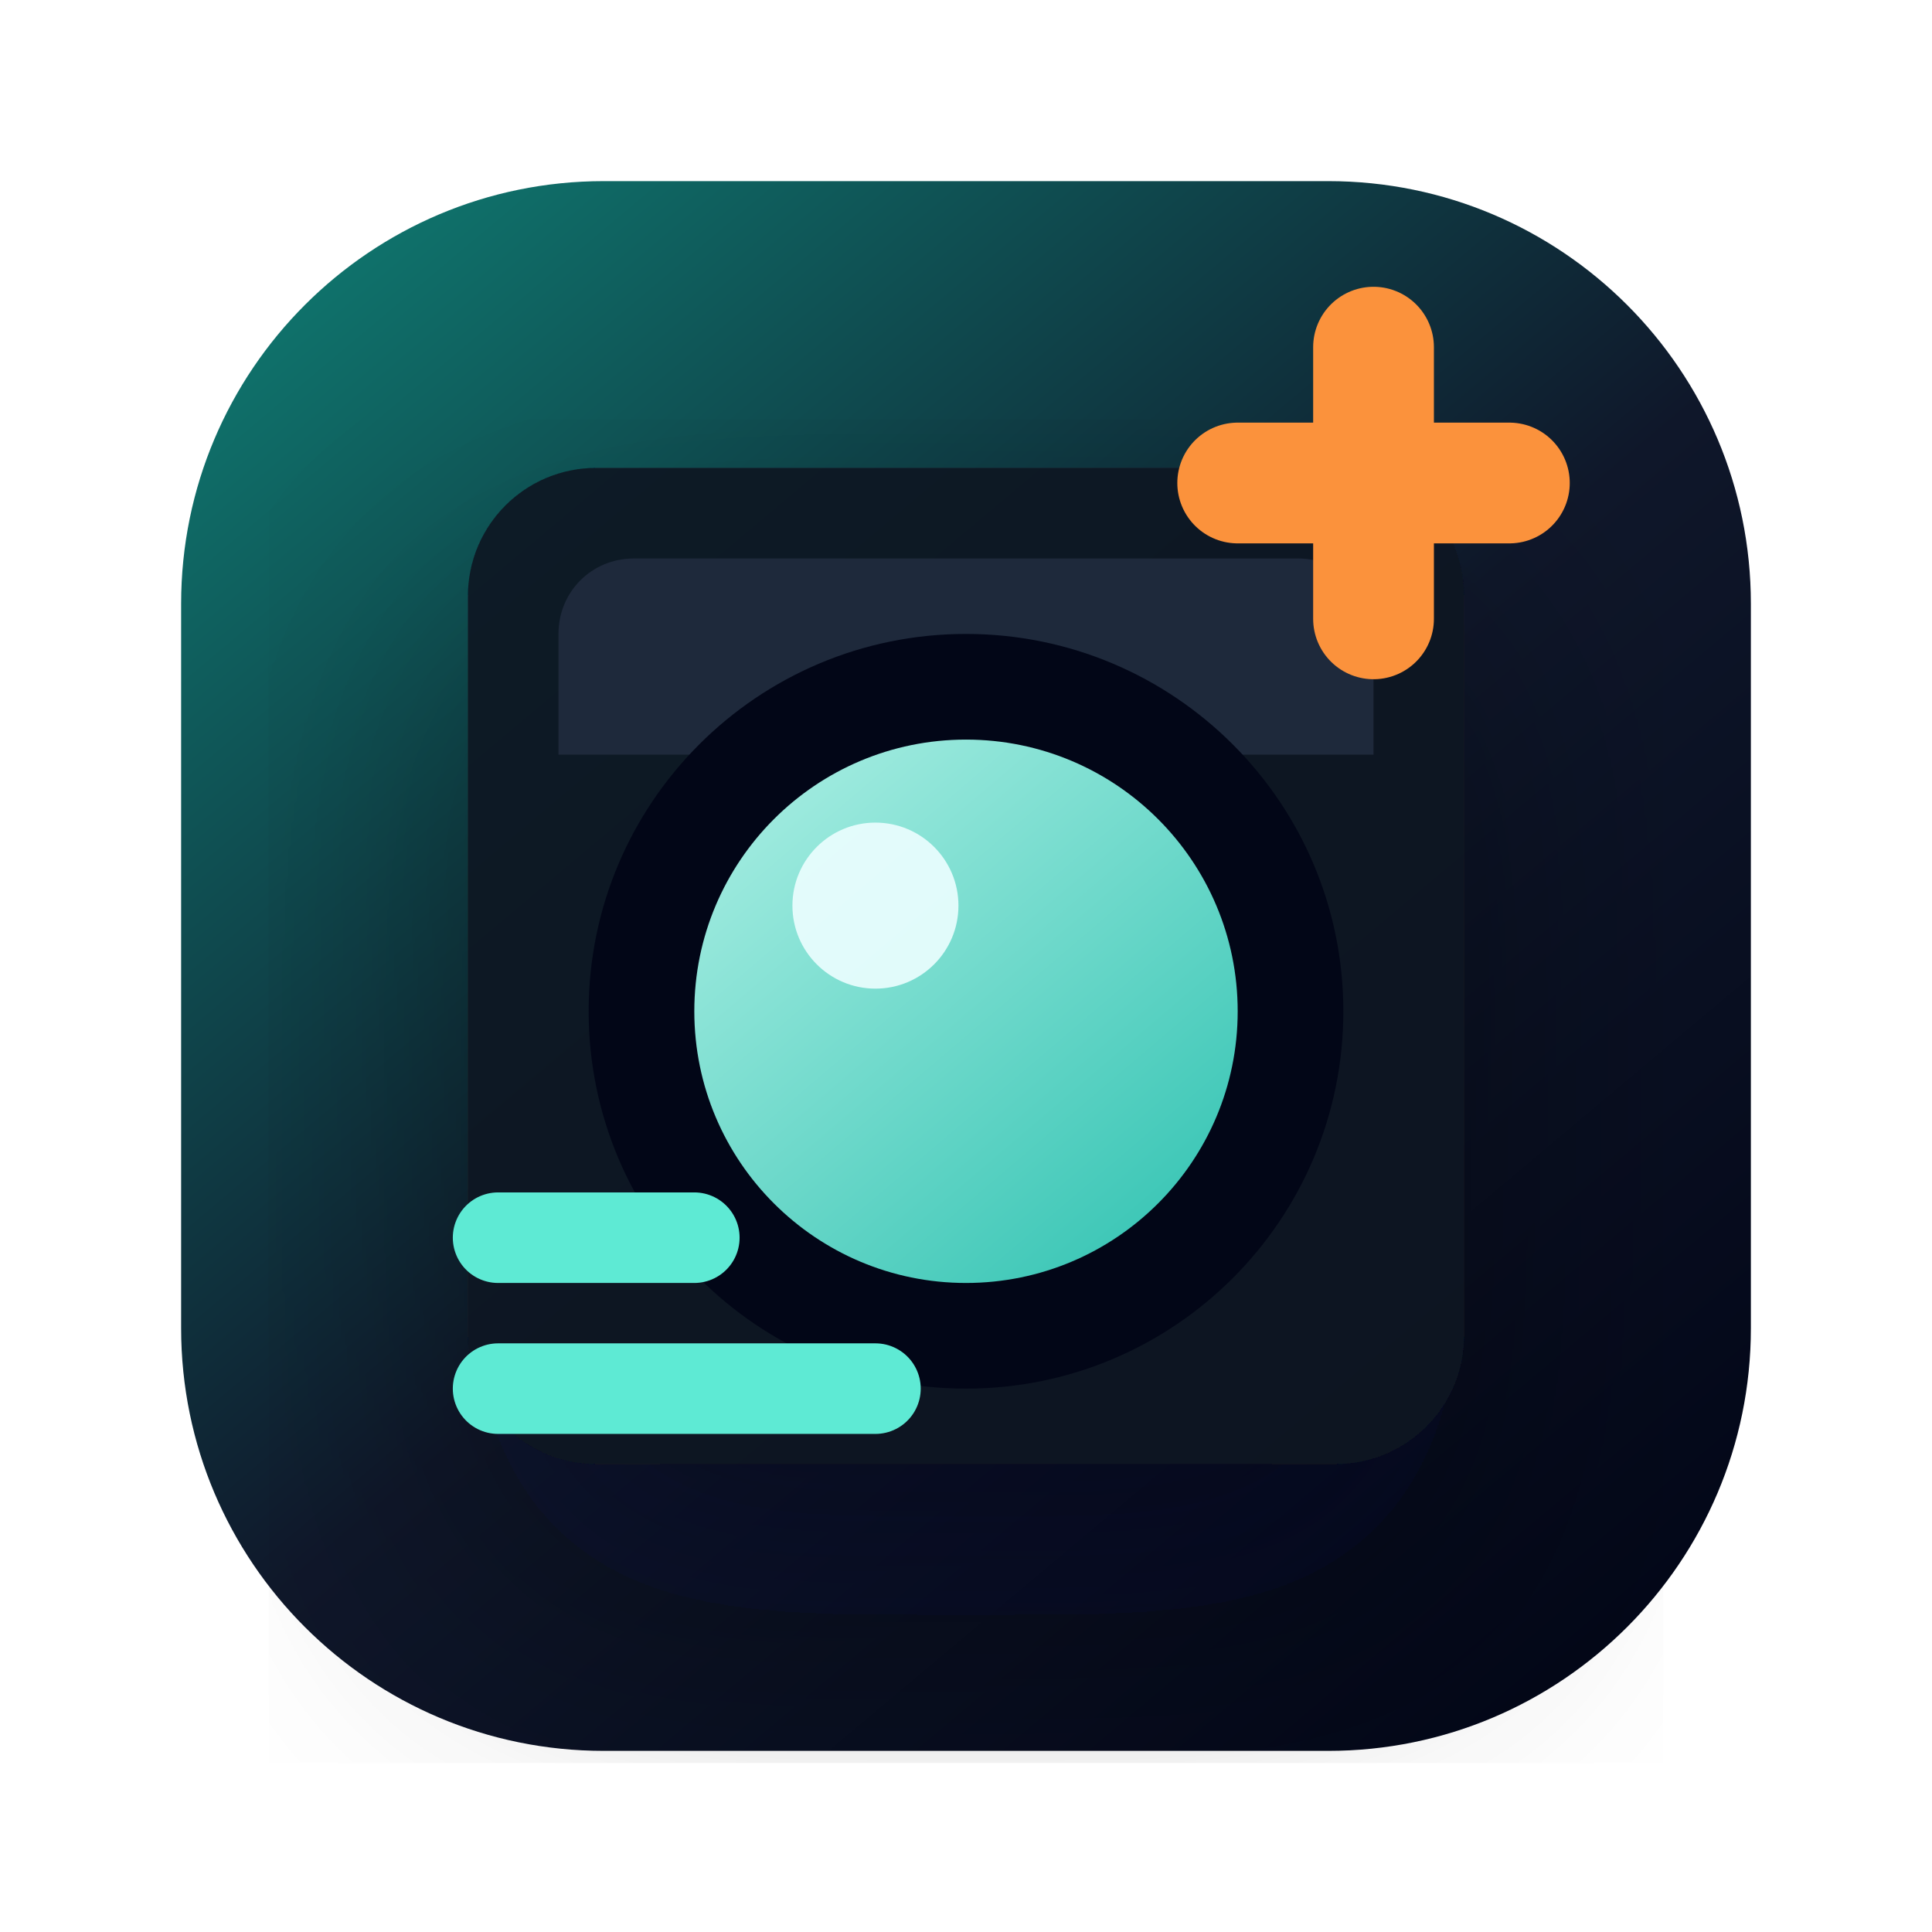
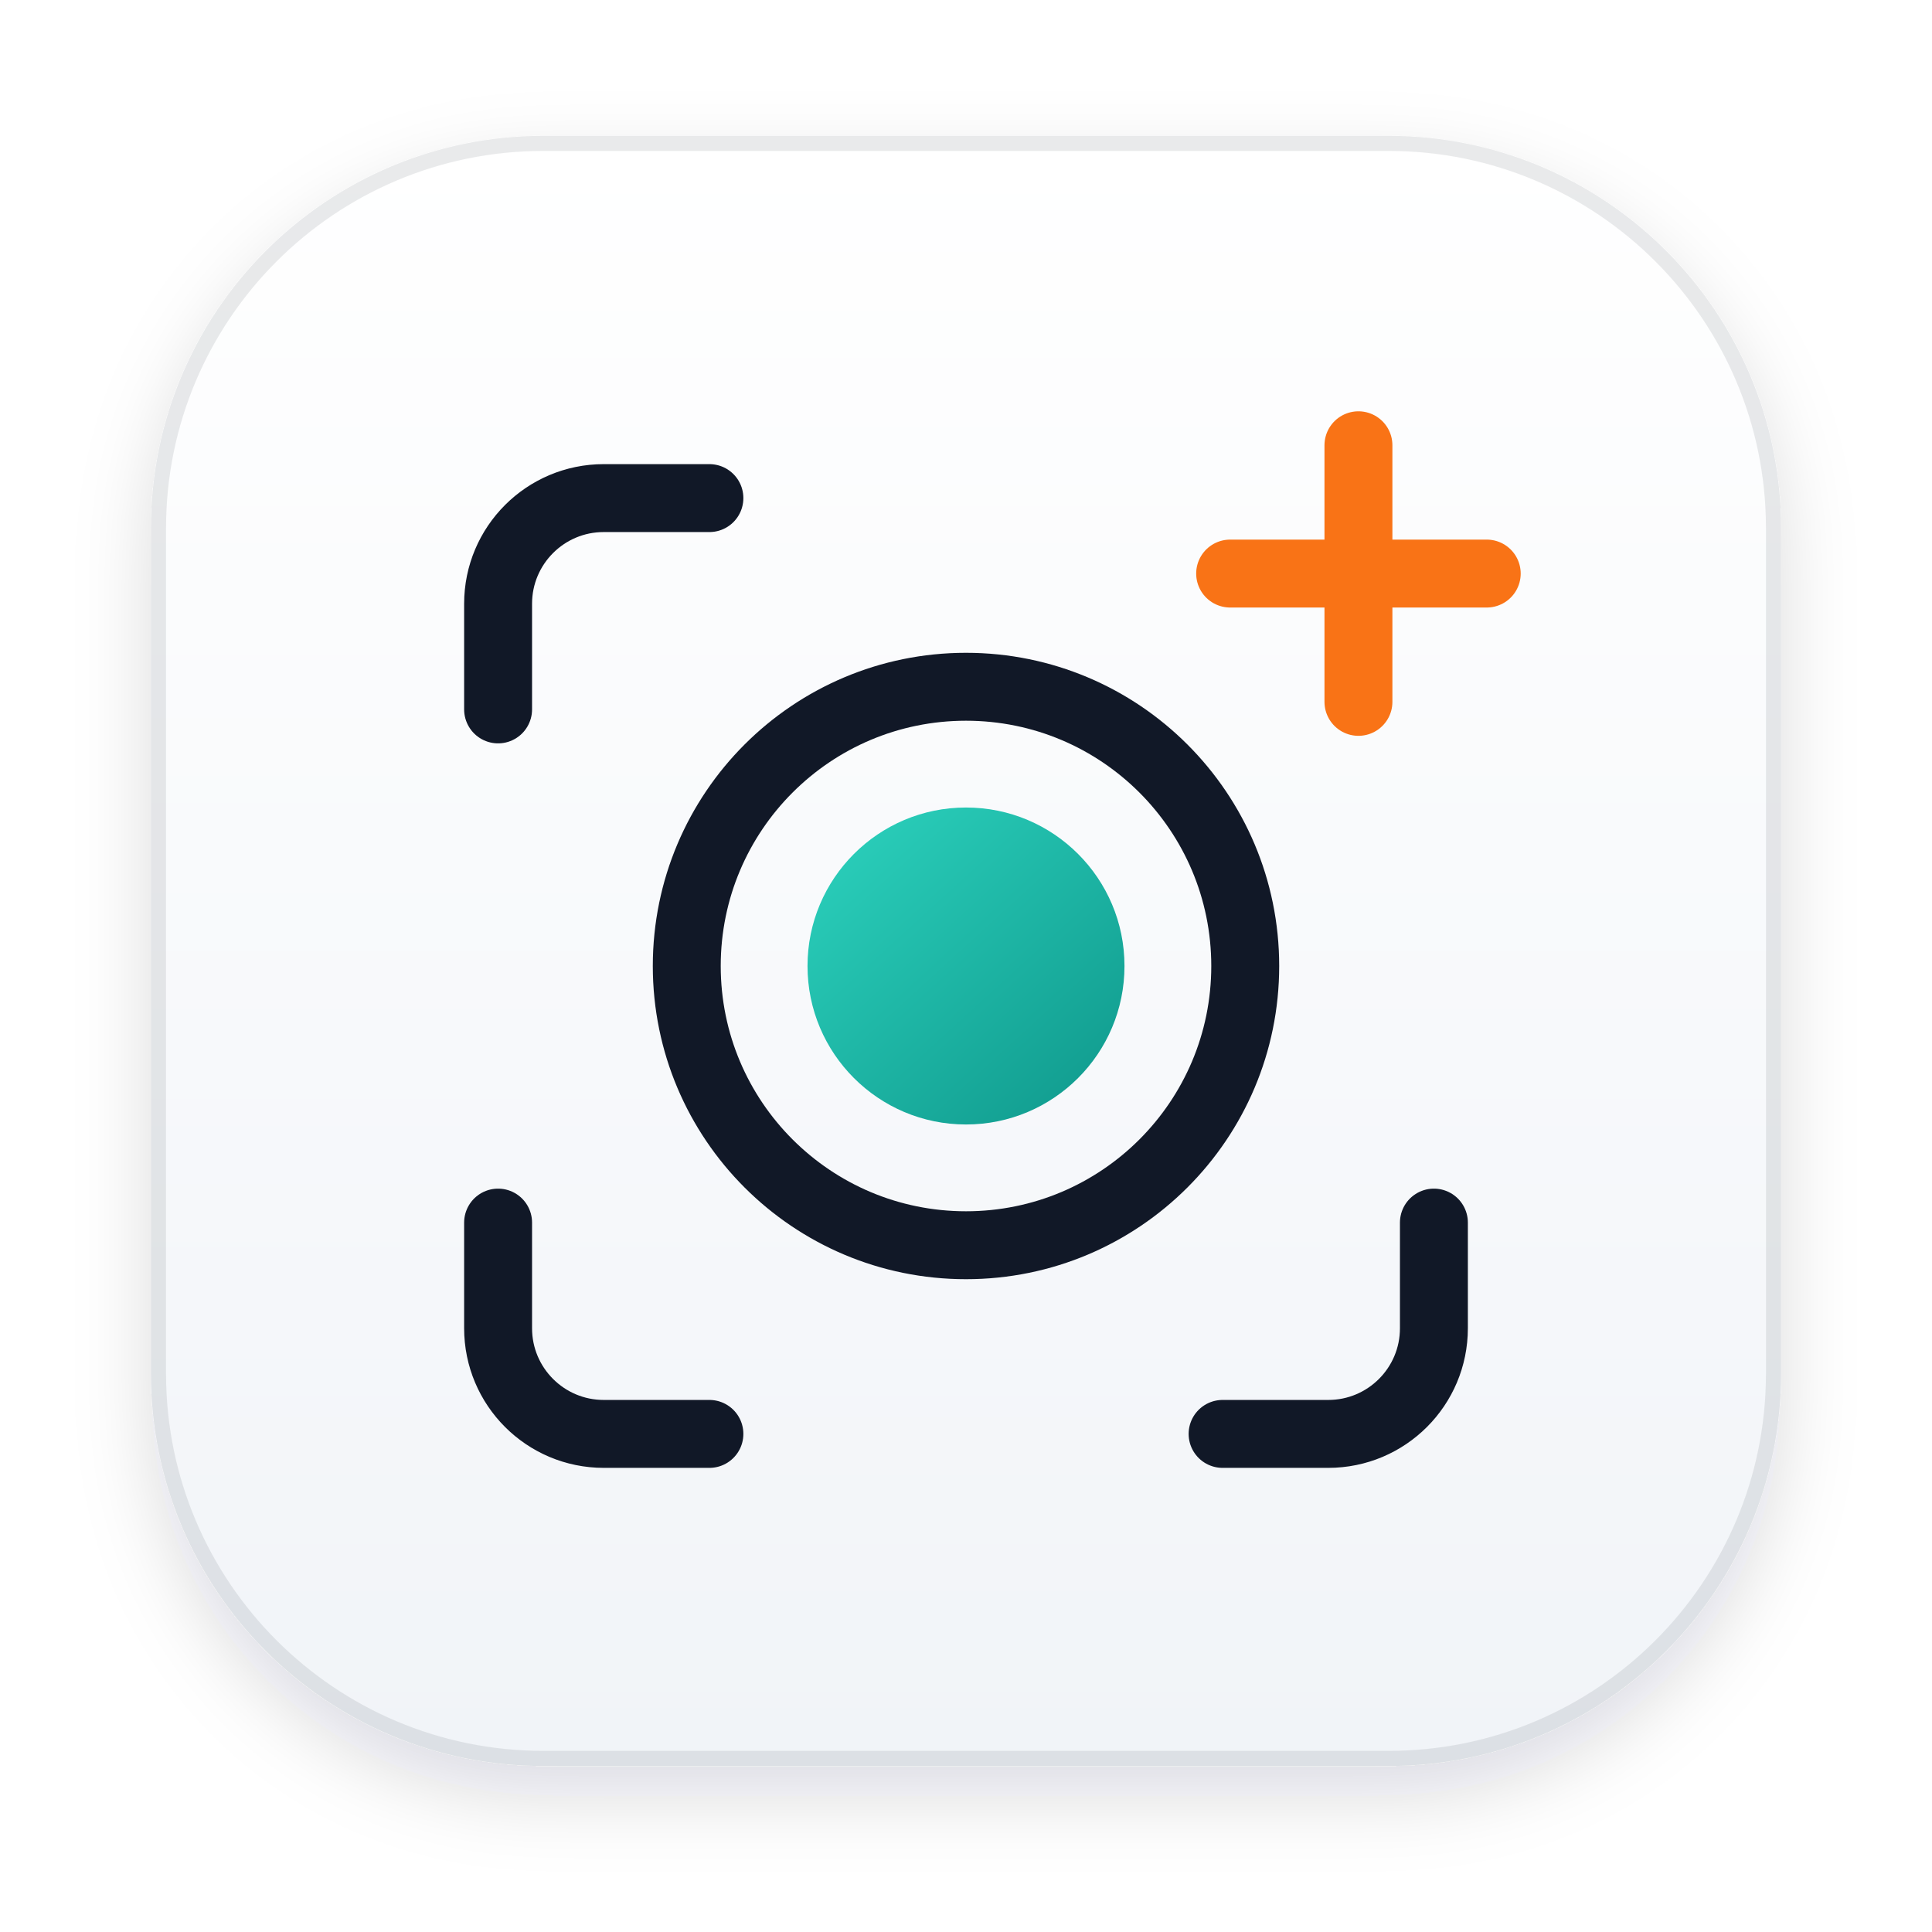
<svg xmlns="http://www.w3.org/2000/svg" viewBox="0 0 128 128">
  <defs>
-     <linearGradient id="bg" x1="22" y1="14" x2="106" y2="114" gradientUnits="userSpaceOnUse">
-       <stop offset="0" stop-color="#0f766e" />
-       <stop offset="0.52" stop-color="#0f172a" />
-       <stop offset="1" stop-color="#020617" />
+     <linearGradient id="tile" x1="64" y1="9" x2="64" y2="117" gradientUnits="userSpaceOnUse">
+       <stop offset="0" stop-color="#ffffff" />
+       <stop offset="1" stop-color="#f1f4f8" />
    </linearGradient>
-     <linearGradient id="lens" x1="42" y1="38" x2="88" y2="92" gradientUnits="userSpaceOnUse">
-       <stop offset="0" stop-color="#ccfbf1" />
-       <stop offset="1" stop-color="#14b8a6" />
+     <linearGradient id="lens" x1="54" y1="53" x2="75" y2="76" gradientUnits="userSpaceOnUse">
+       <stop offset="0" stop-color="#2dd4bf" />
+       <stop offset="1" stop-color="#0d9488" />
    </linearGradient>
-     <filter id="shadow" x="-20%" y="-20%" width="140%" height="150%">
-       <feDropShadow dx="0" dy="10" stdDeviation="10" flood-color="#020617" flood-opacity="0.38" />
+     <filter id="lift" x="-10%" y="-10%" width="120%" height="125%">
+       <feDropShadow dx="0" dy="2" stdDeviation="2.5" flood-color="#0f172a" flood-opacity="0.14" />
    </filter>
  </defs>
-   <rect x="12" y="12" width="104" height="104" rx="28" fill="url(#bg)" />
-   <path d="M31 39.5C31 34.8 34.8 31 39.5 31h49c4.7 0 8.5 3.8 8.5 8.5v49c0 4.7-3.8 8.5-8.5 8.5h-49C34.8 97 31 93.2 31 88.5v-49Z" fill="#0b1220" filter="url(#shadow)" opacity="0.92" />
-   <path d="M42 37h44c2.8 0 5 2.2 5 5v8H37v-8c0-2.8 2.2-5 5-5Z" fill="#1e293b" />
-   <circle cx="64" cy="67" r="25" fill="#020617" />
-   <circle cx="64" cy="67" r="18" fill="url(#lens)" />
-   <circle cx="58" cy="60" r="5.5" fill="#ecfeff" opacity="0.9" />
-   <path d="M91 23v18M82 32h18" stroke="#fb923c" stroke-width="8" stroke-linecap="round" />
-   <path d="M33 92h25M33 82h13" stroke="#5eead4" stroke-width="6" stroke-linecap="round" />
+   <rect x="10" y="9" width="108" height="108" rx="26" fill="url(#tile)" filter="url(#lift)" />
+   <rect x="10.5" y="9.5" width="107" height="107" rx="25.5" fill="none" stroke="#0f172a" stroke-opacity="0.09" />
+   <path d="M33 47V40a7 7 0 0 1 7-7h7M33 81v7a7 7 0 0 0 7 7h7M81 95h7a7 7 0 0 0 7-7v-7" fill="none" stroke="#111827" stroke-width="4.5" stroke-linecap="round" stroke-linejoin="round" />
+   <circle cx="64" cy="64" r="18.5" fill="none" stroke="#111827" stroke-width="4.5" />
+   <circle cx="64" cy="64" r="10.5" fill="url(#lens)" />
+   <path d="M90 29.5v17M81.5 38h17" stroke="#f97316" stroke-width="4.5" stroke-linecap="round" />
</svg>
